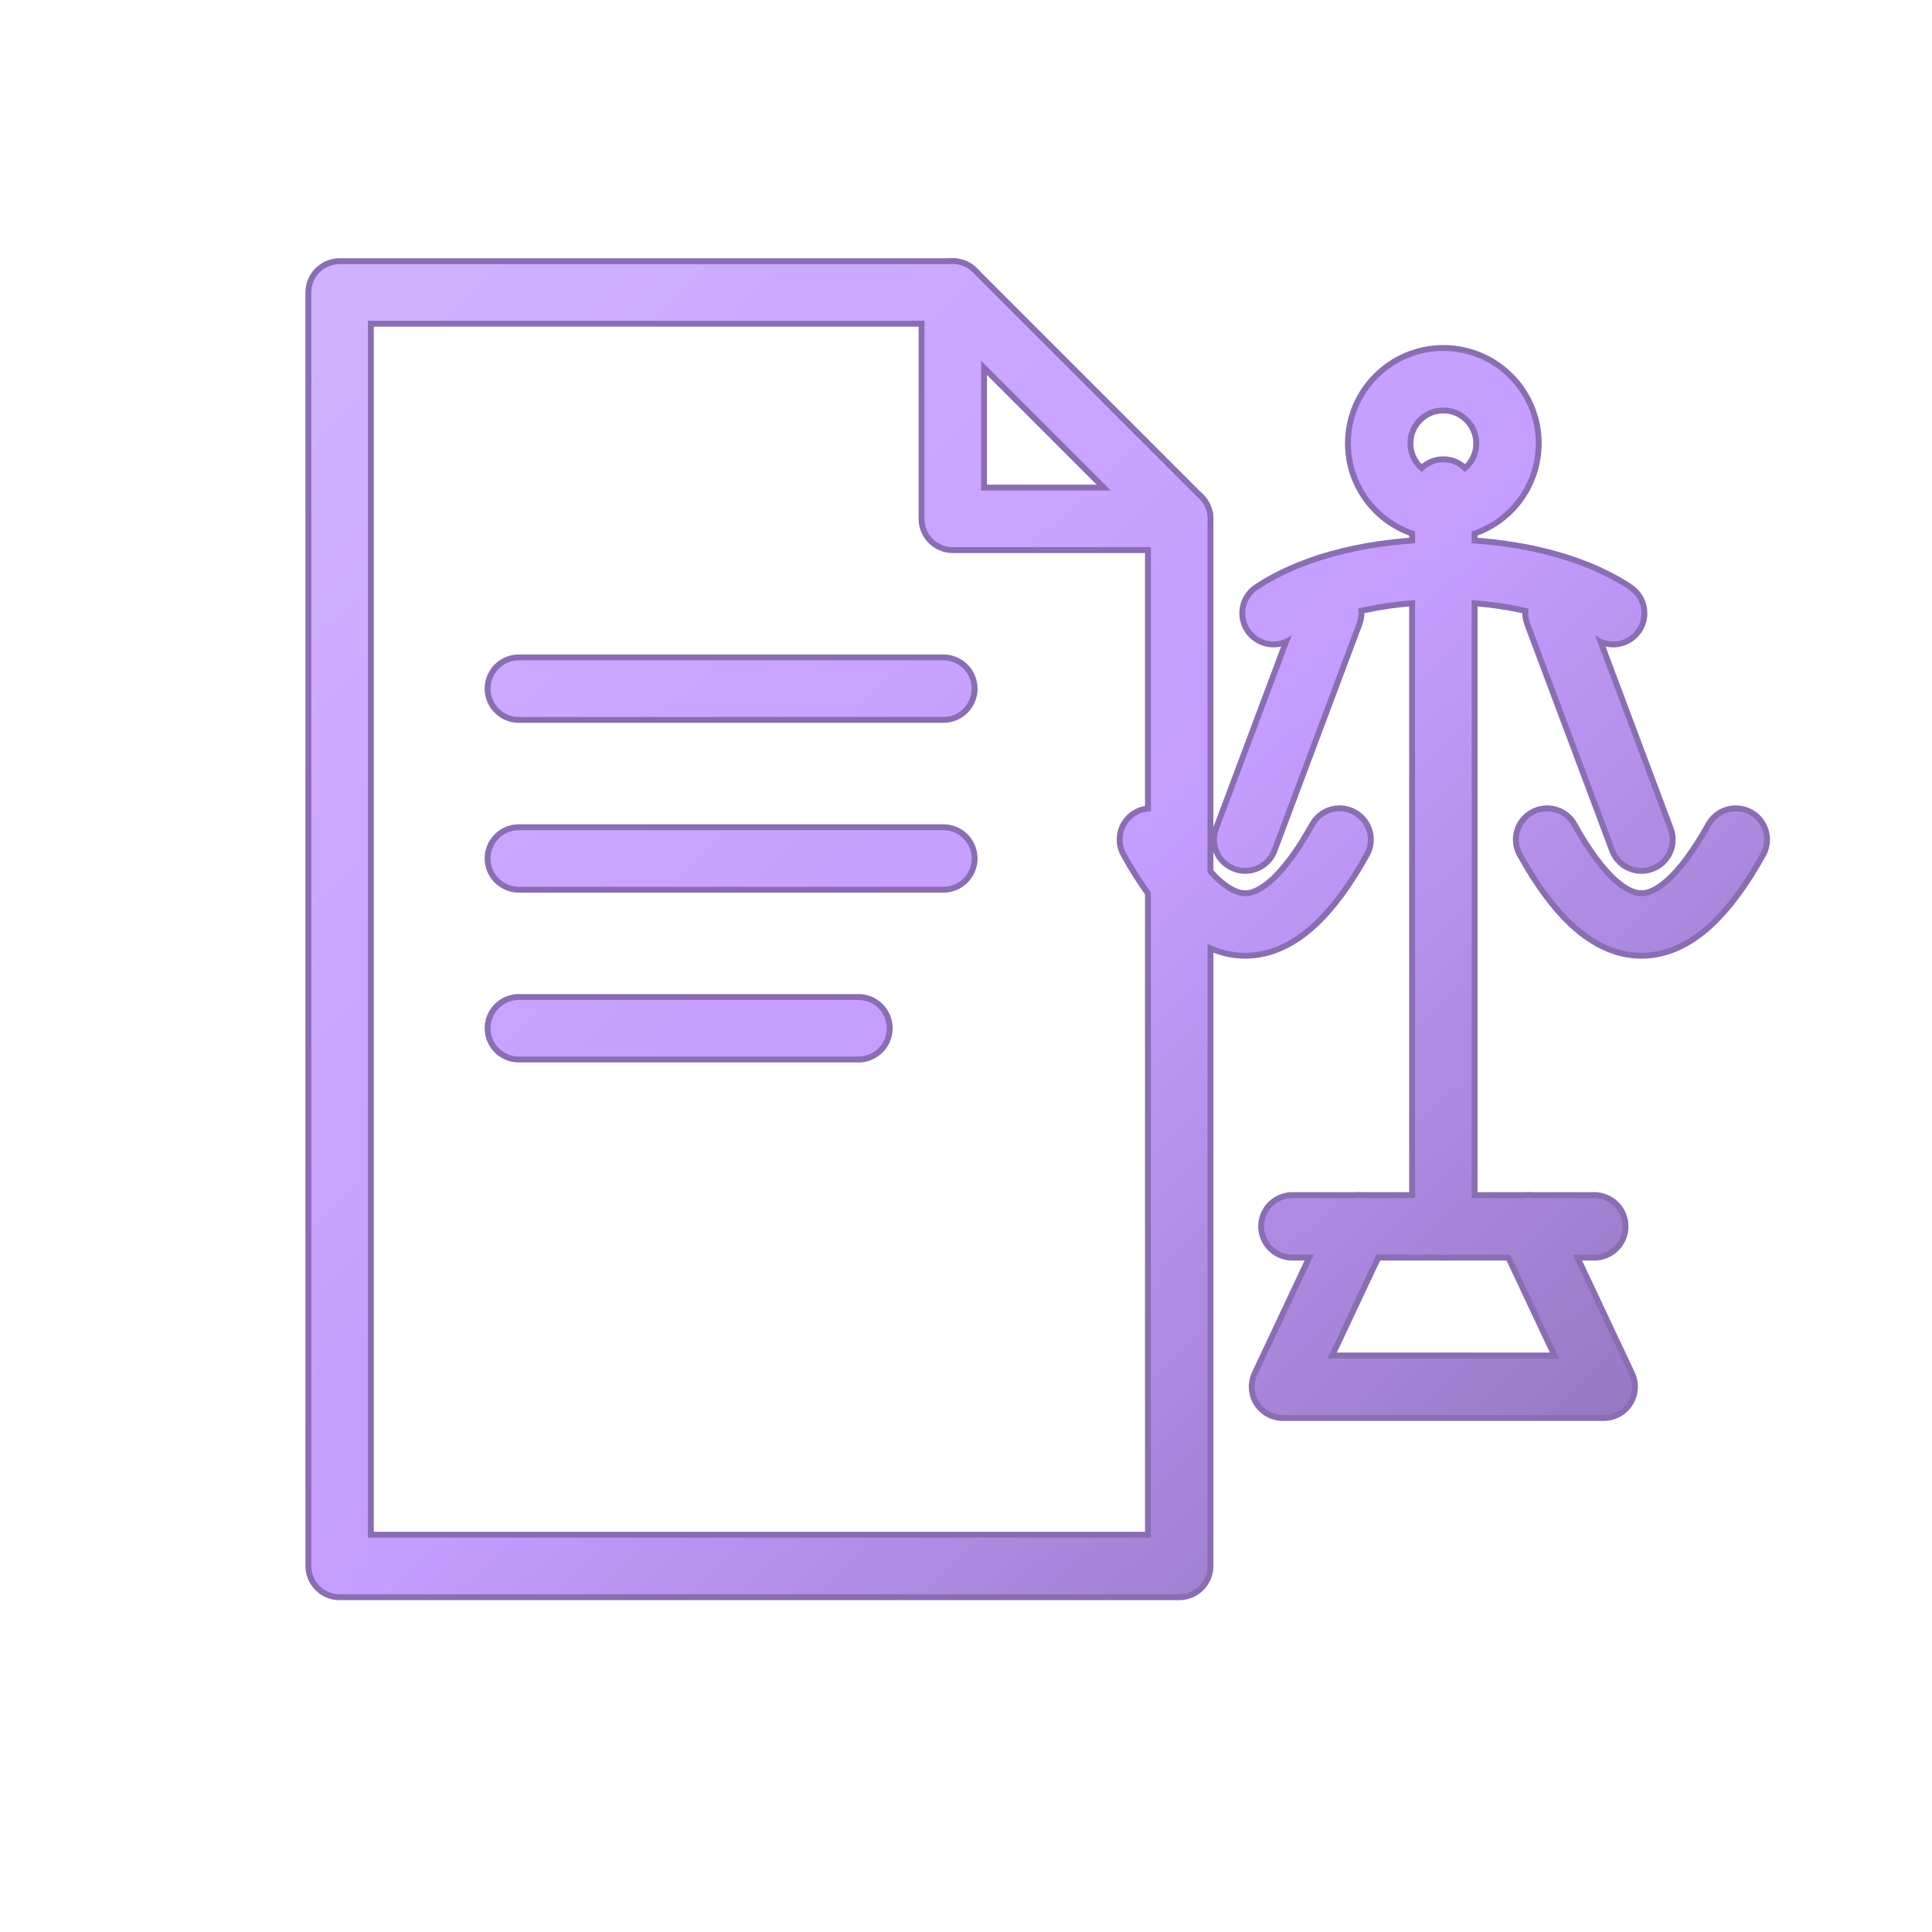
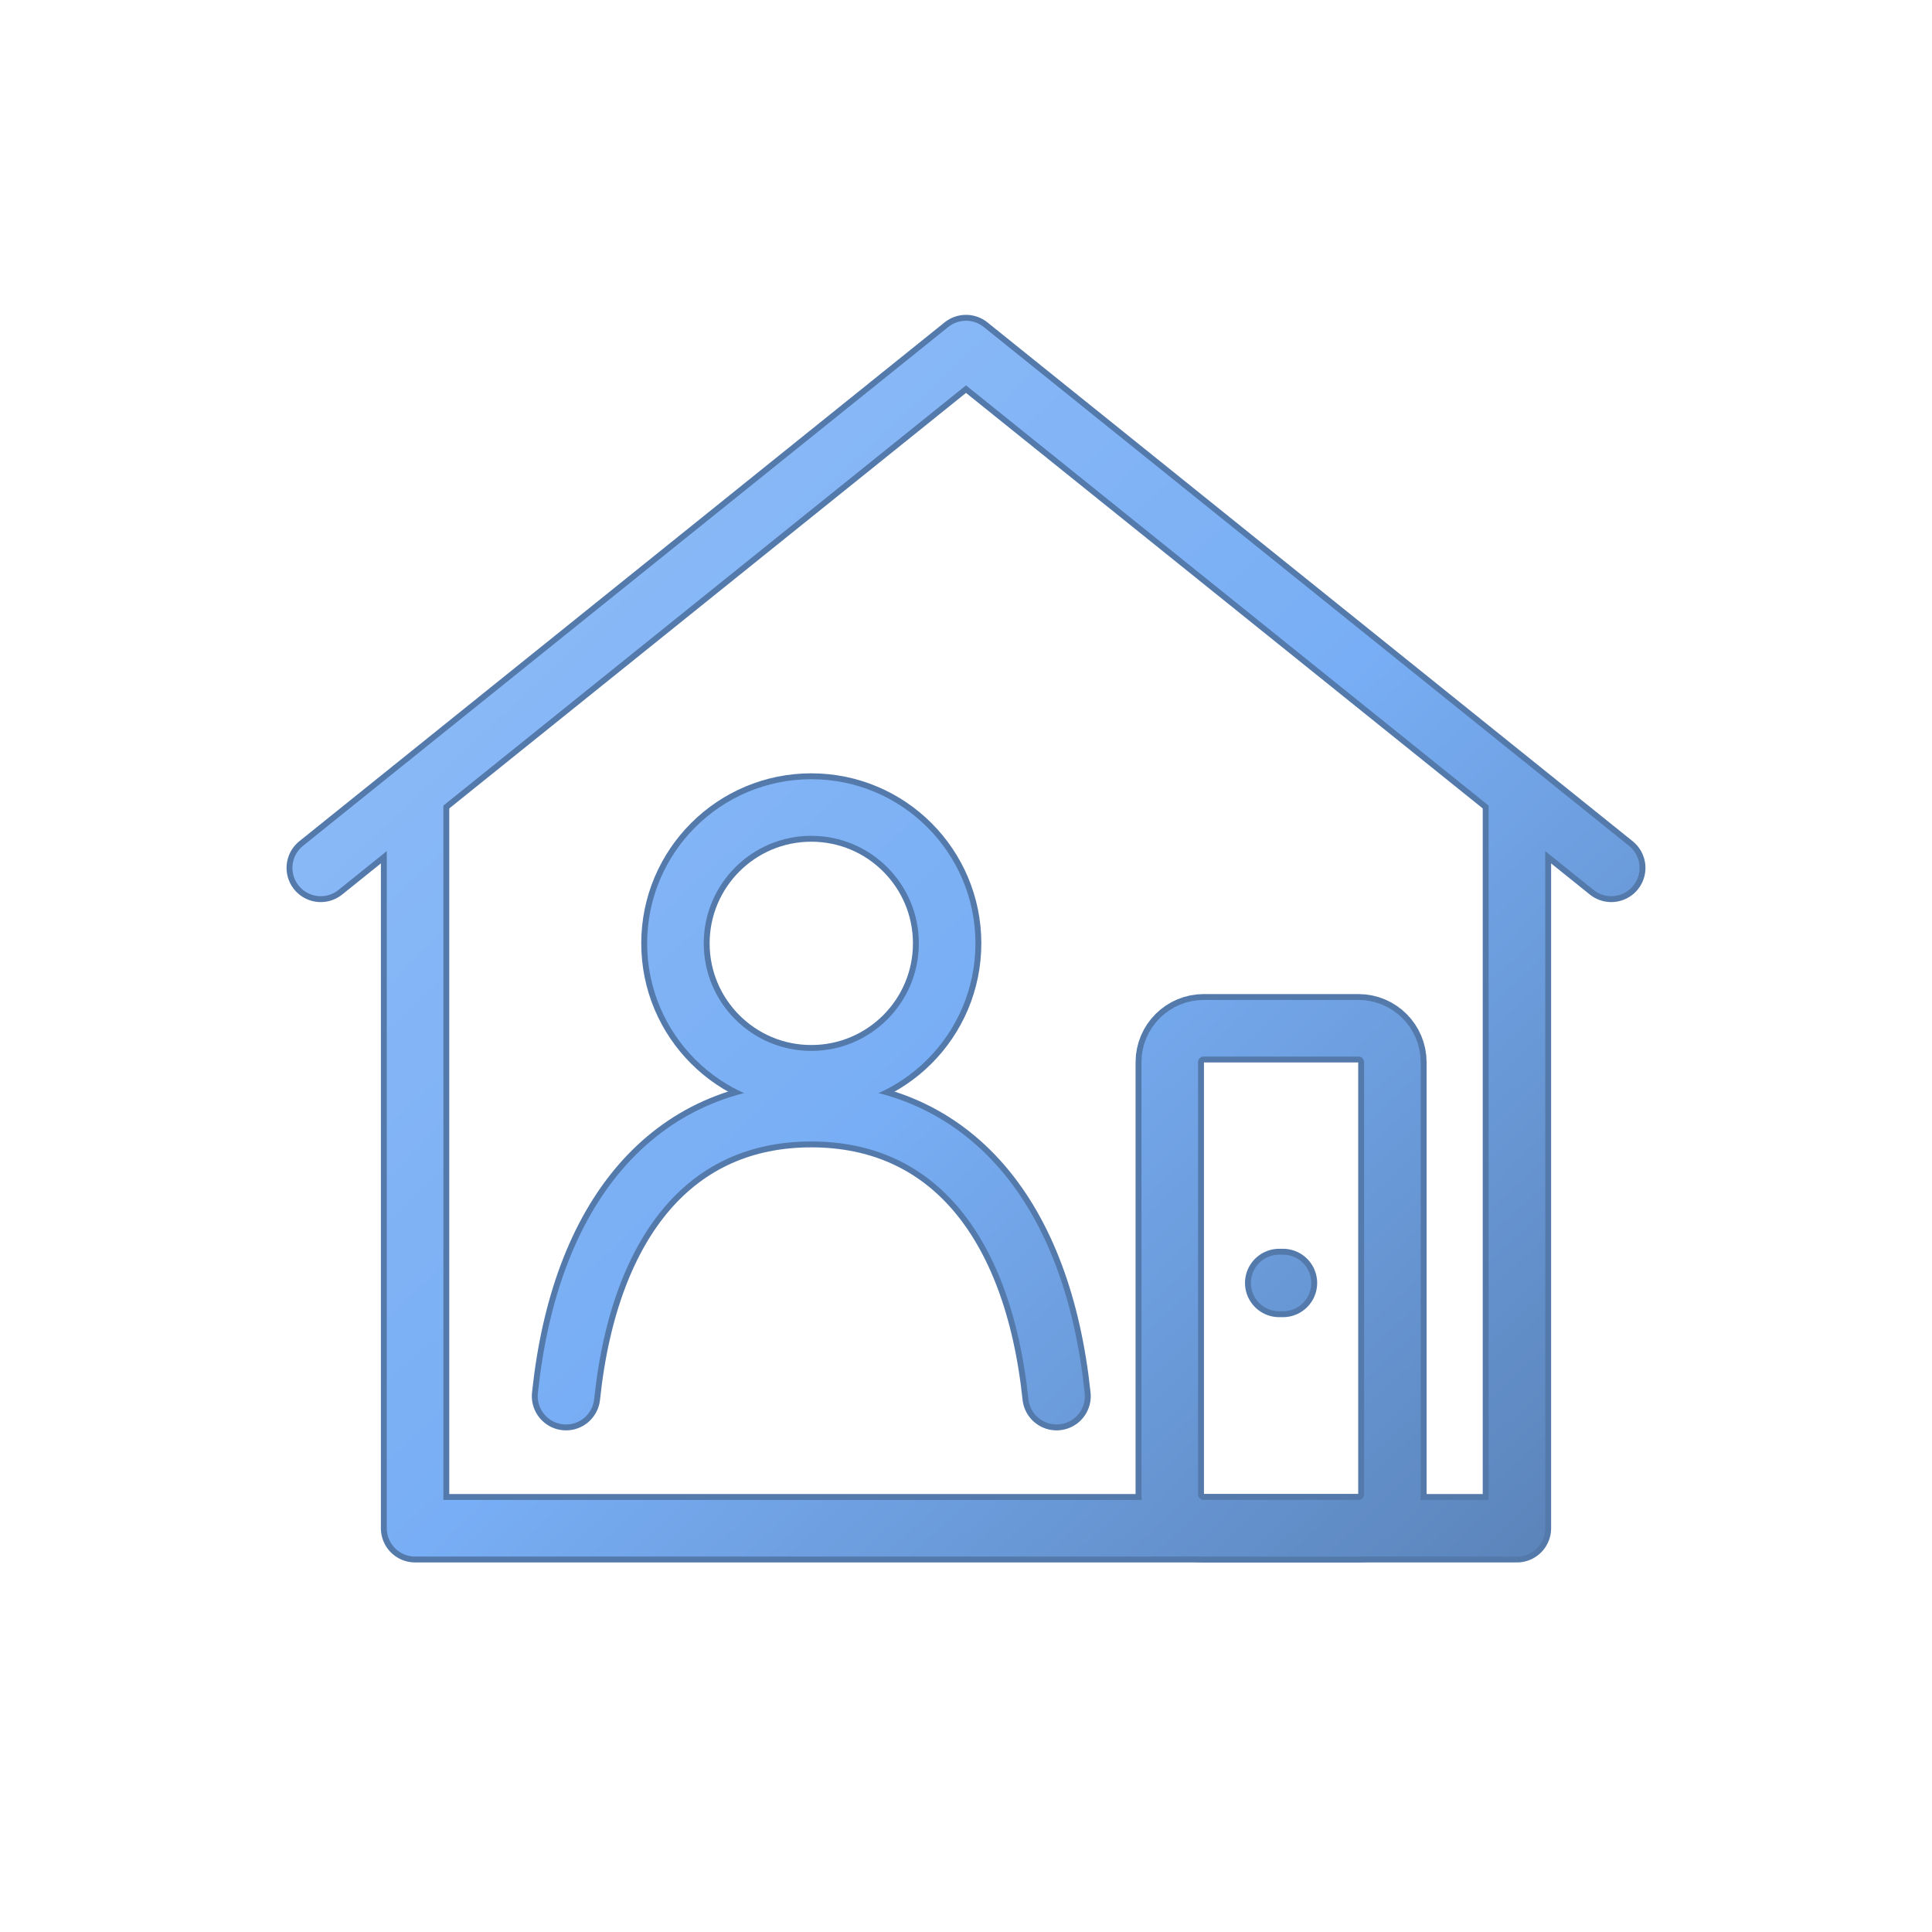
<svg xmlns="http://www.w3.org/2000/svg" xmlns:xlink="http://www.w3.org/1999/xlink" width="1024" height="1024" viewBox="0 0 1024 1024" aria-hidden="true" focusable="false" shape-rendering="geometricPrecision">
  <defs>
    <linearGradient id="etape09Gradient" gradientUnits="userSpaceOnUse" x1="150" y1="130" x2="880" y2="900">
-       <stop offset="0%" stop-color="#D2B2FF" />
-       <stop offset="52%" stop-color="#C59CFF" />
-       <stop offset="100%" stop-color="#8A6DB2" />
+       <stop offset="0%" stop-color="#96C0F7" />
+       <stop offset="52%" stop-color="#78AEF5" />
+       <stop offset="100%" stop-color="#547AAC" />
    </linearGradient>
  </defs>
  <g id="linework" fill="none" stroke-linecap="round" stroke-linejoin="round">
-     <path d="M180 155 L505 155 L625 275 L625 830 L180 830 Z" />
-     <path d="M505 155 L505 275 L625 275" />
-     <path d="M275 365 L500 365" />
-     <path d="M275 455 L500 455" />
-     <path d="M275 545 L455 545" />
-     <path d="M765 260 L765 650" />
-     <path d="M675 325 C720 295 810 295 855 325" />
-     <circle cx="765" cy="235" r="34" />
-     <path d="M705 325 L660 445" />
-     <path d="M825 325 L870 445" />
-     <path d="M610 445 Q660 535 710 445" />
-     <path d="M820 445 Q870 535 920 445" />
-     <path d="M685 650 L845 650" />
-     <path d="M720 650 L680 735 L850 735 L810 650" />
+     <path d="M170 460 L512 185 L854 460" />
+     <path d="M220 420 L220 810 L804 810 L804 420" />
+     <rect x="620" y="545" width="118" height="265" rx="18" />
+     <circle cx="430" cy="500" r="72" />
+     <path d="M300 740 C310 645 357 590 430 590 C503 590 550 645 560 740" />
+     <path d="M678 680 L680 680" />
  </g>
-   <use xlink:href="#linework" fill="none" stroke="#8A6DB2" stroke-width="36.25" stroke-linecap="round" stroke-linejoin="round" />
+   <use xlink:href="#linework" fill="none" stroke="#547AAC" stroke-width="36.25" stroke-linecap="round" stroke-linejoin="round" />
  <use xlink:href="#linework" fill="none" stroke="url(#etape09Gradient)" stroke-width="30" stroke-linecap="round" stroke-linejoin="round" />
</svg>
